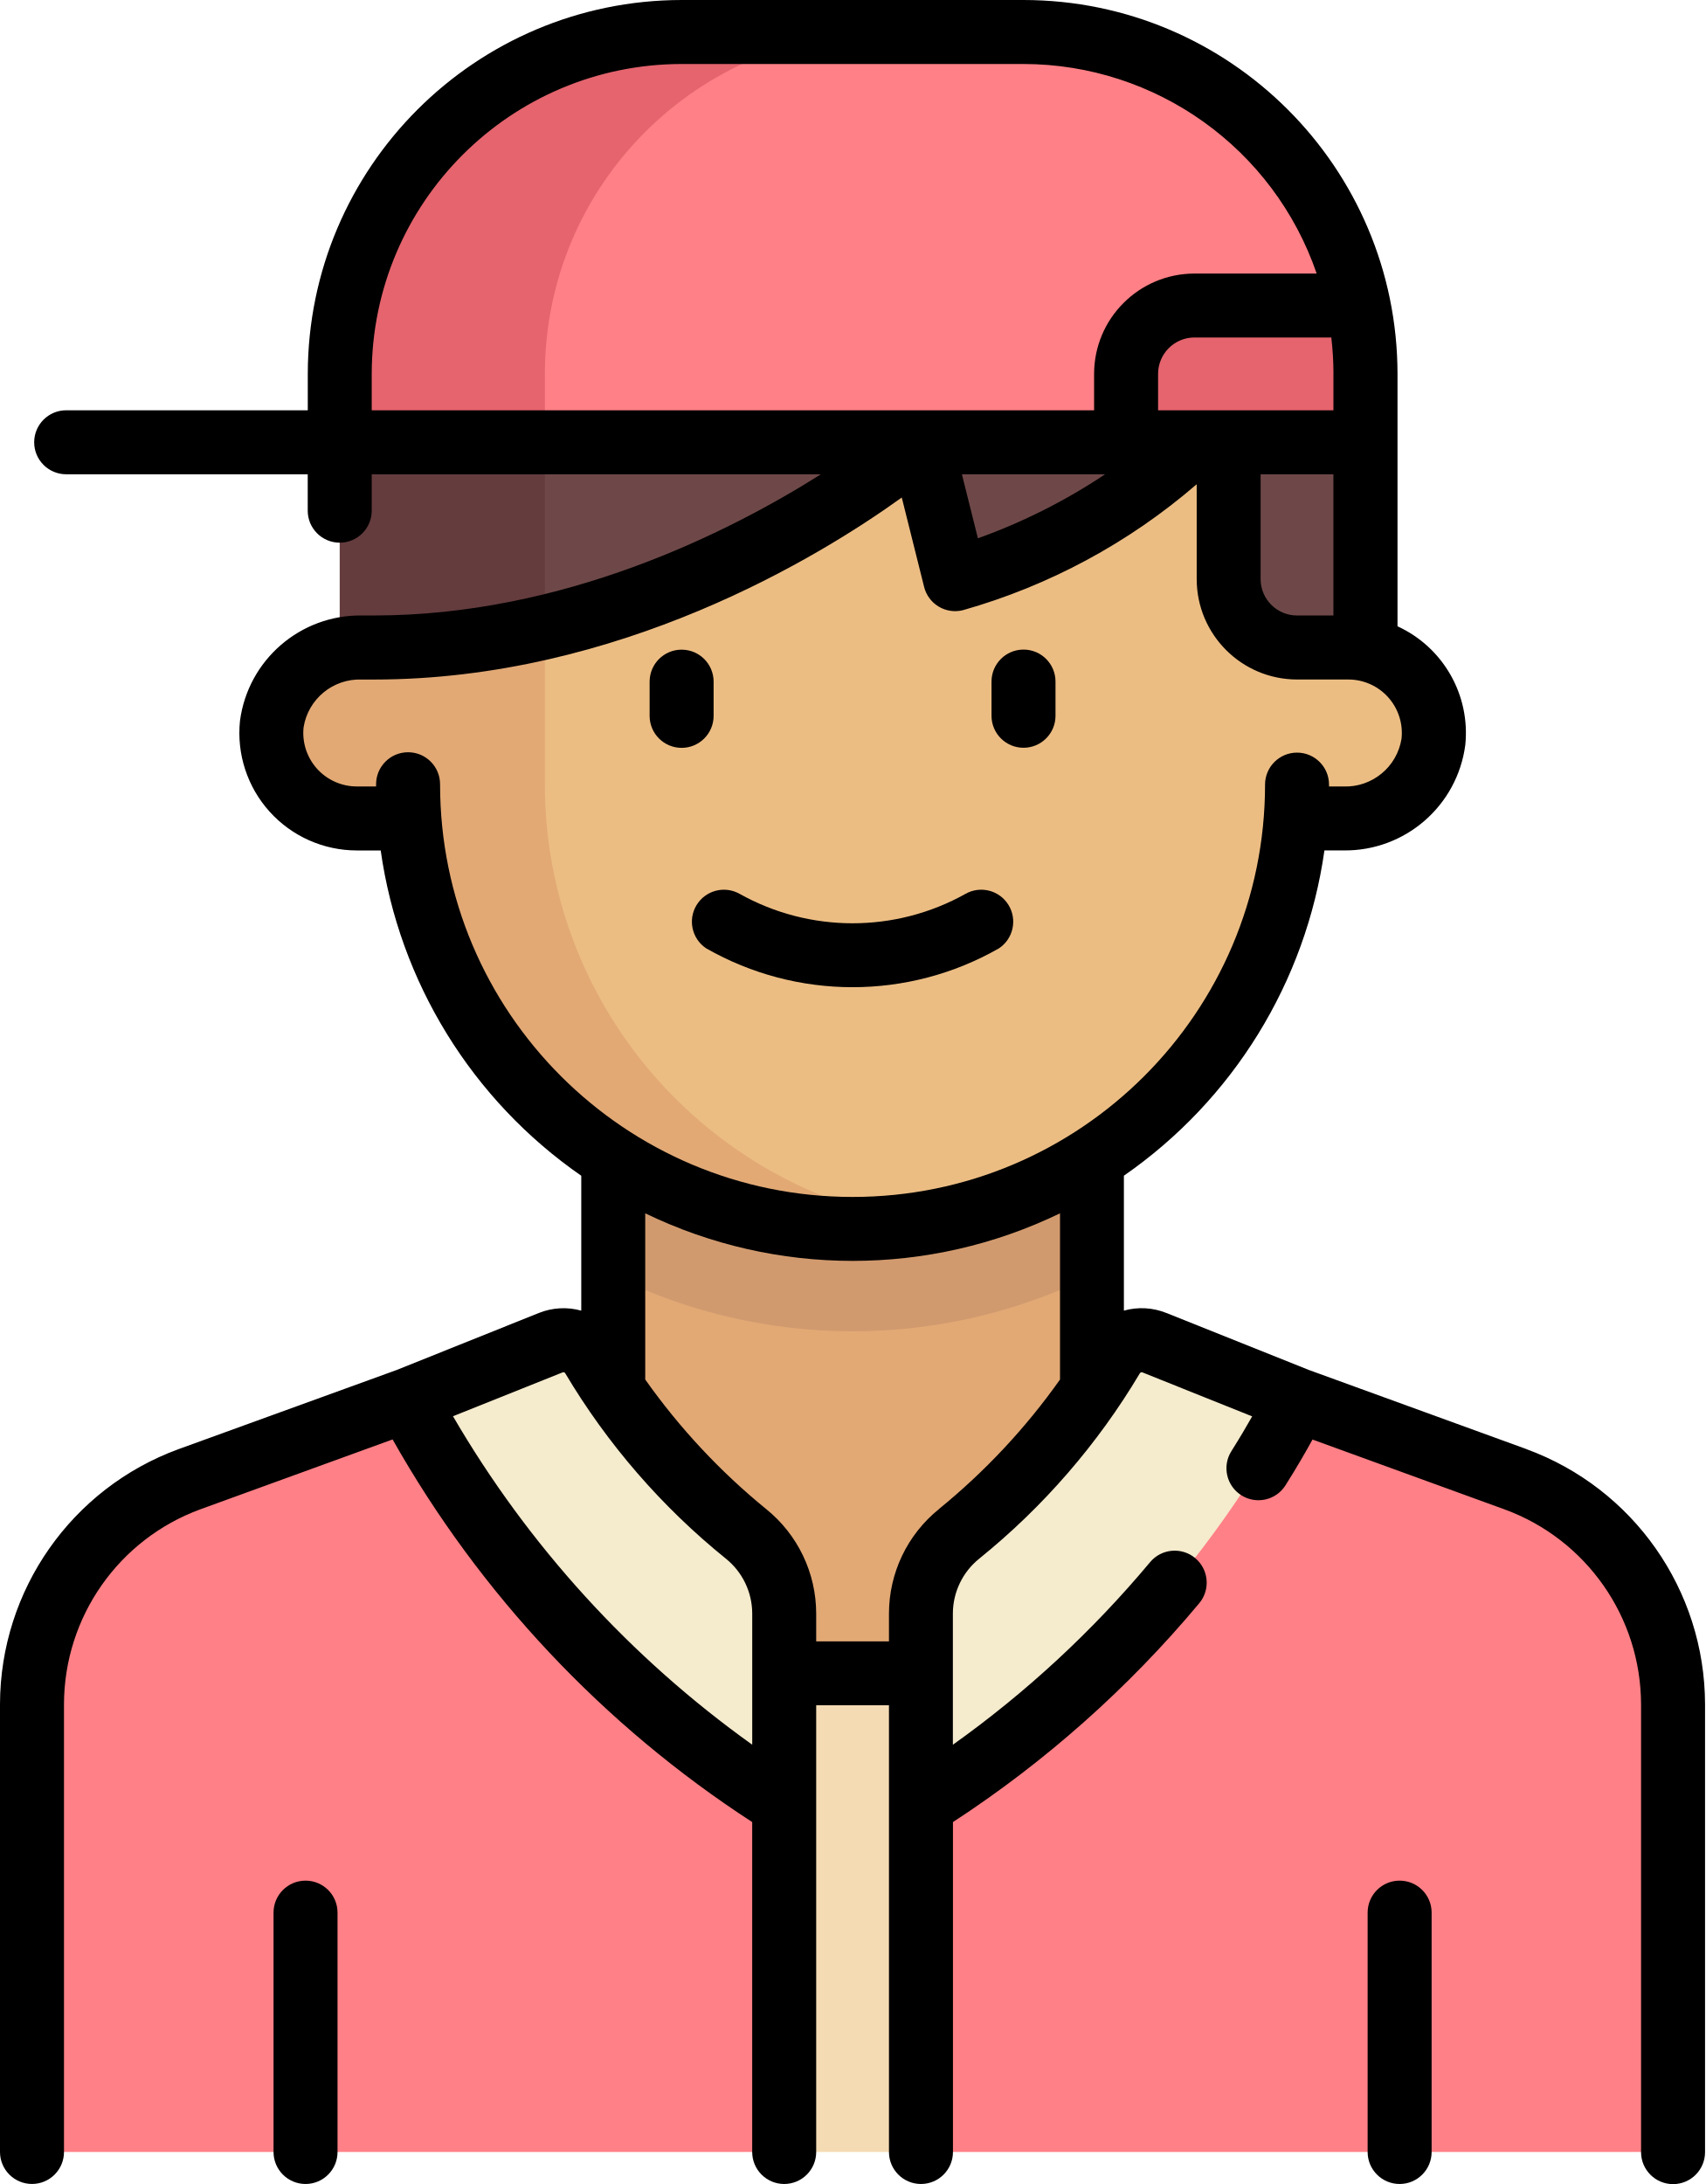
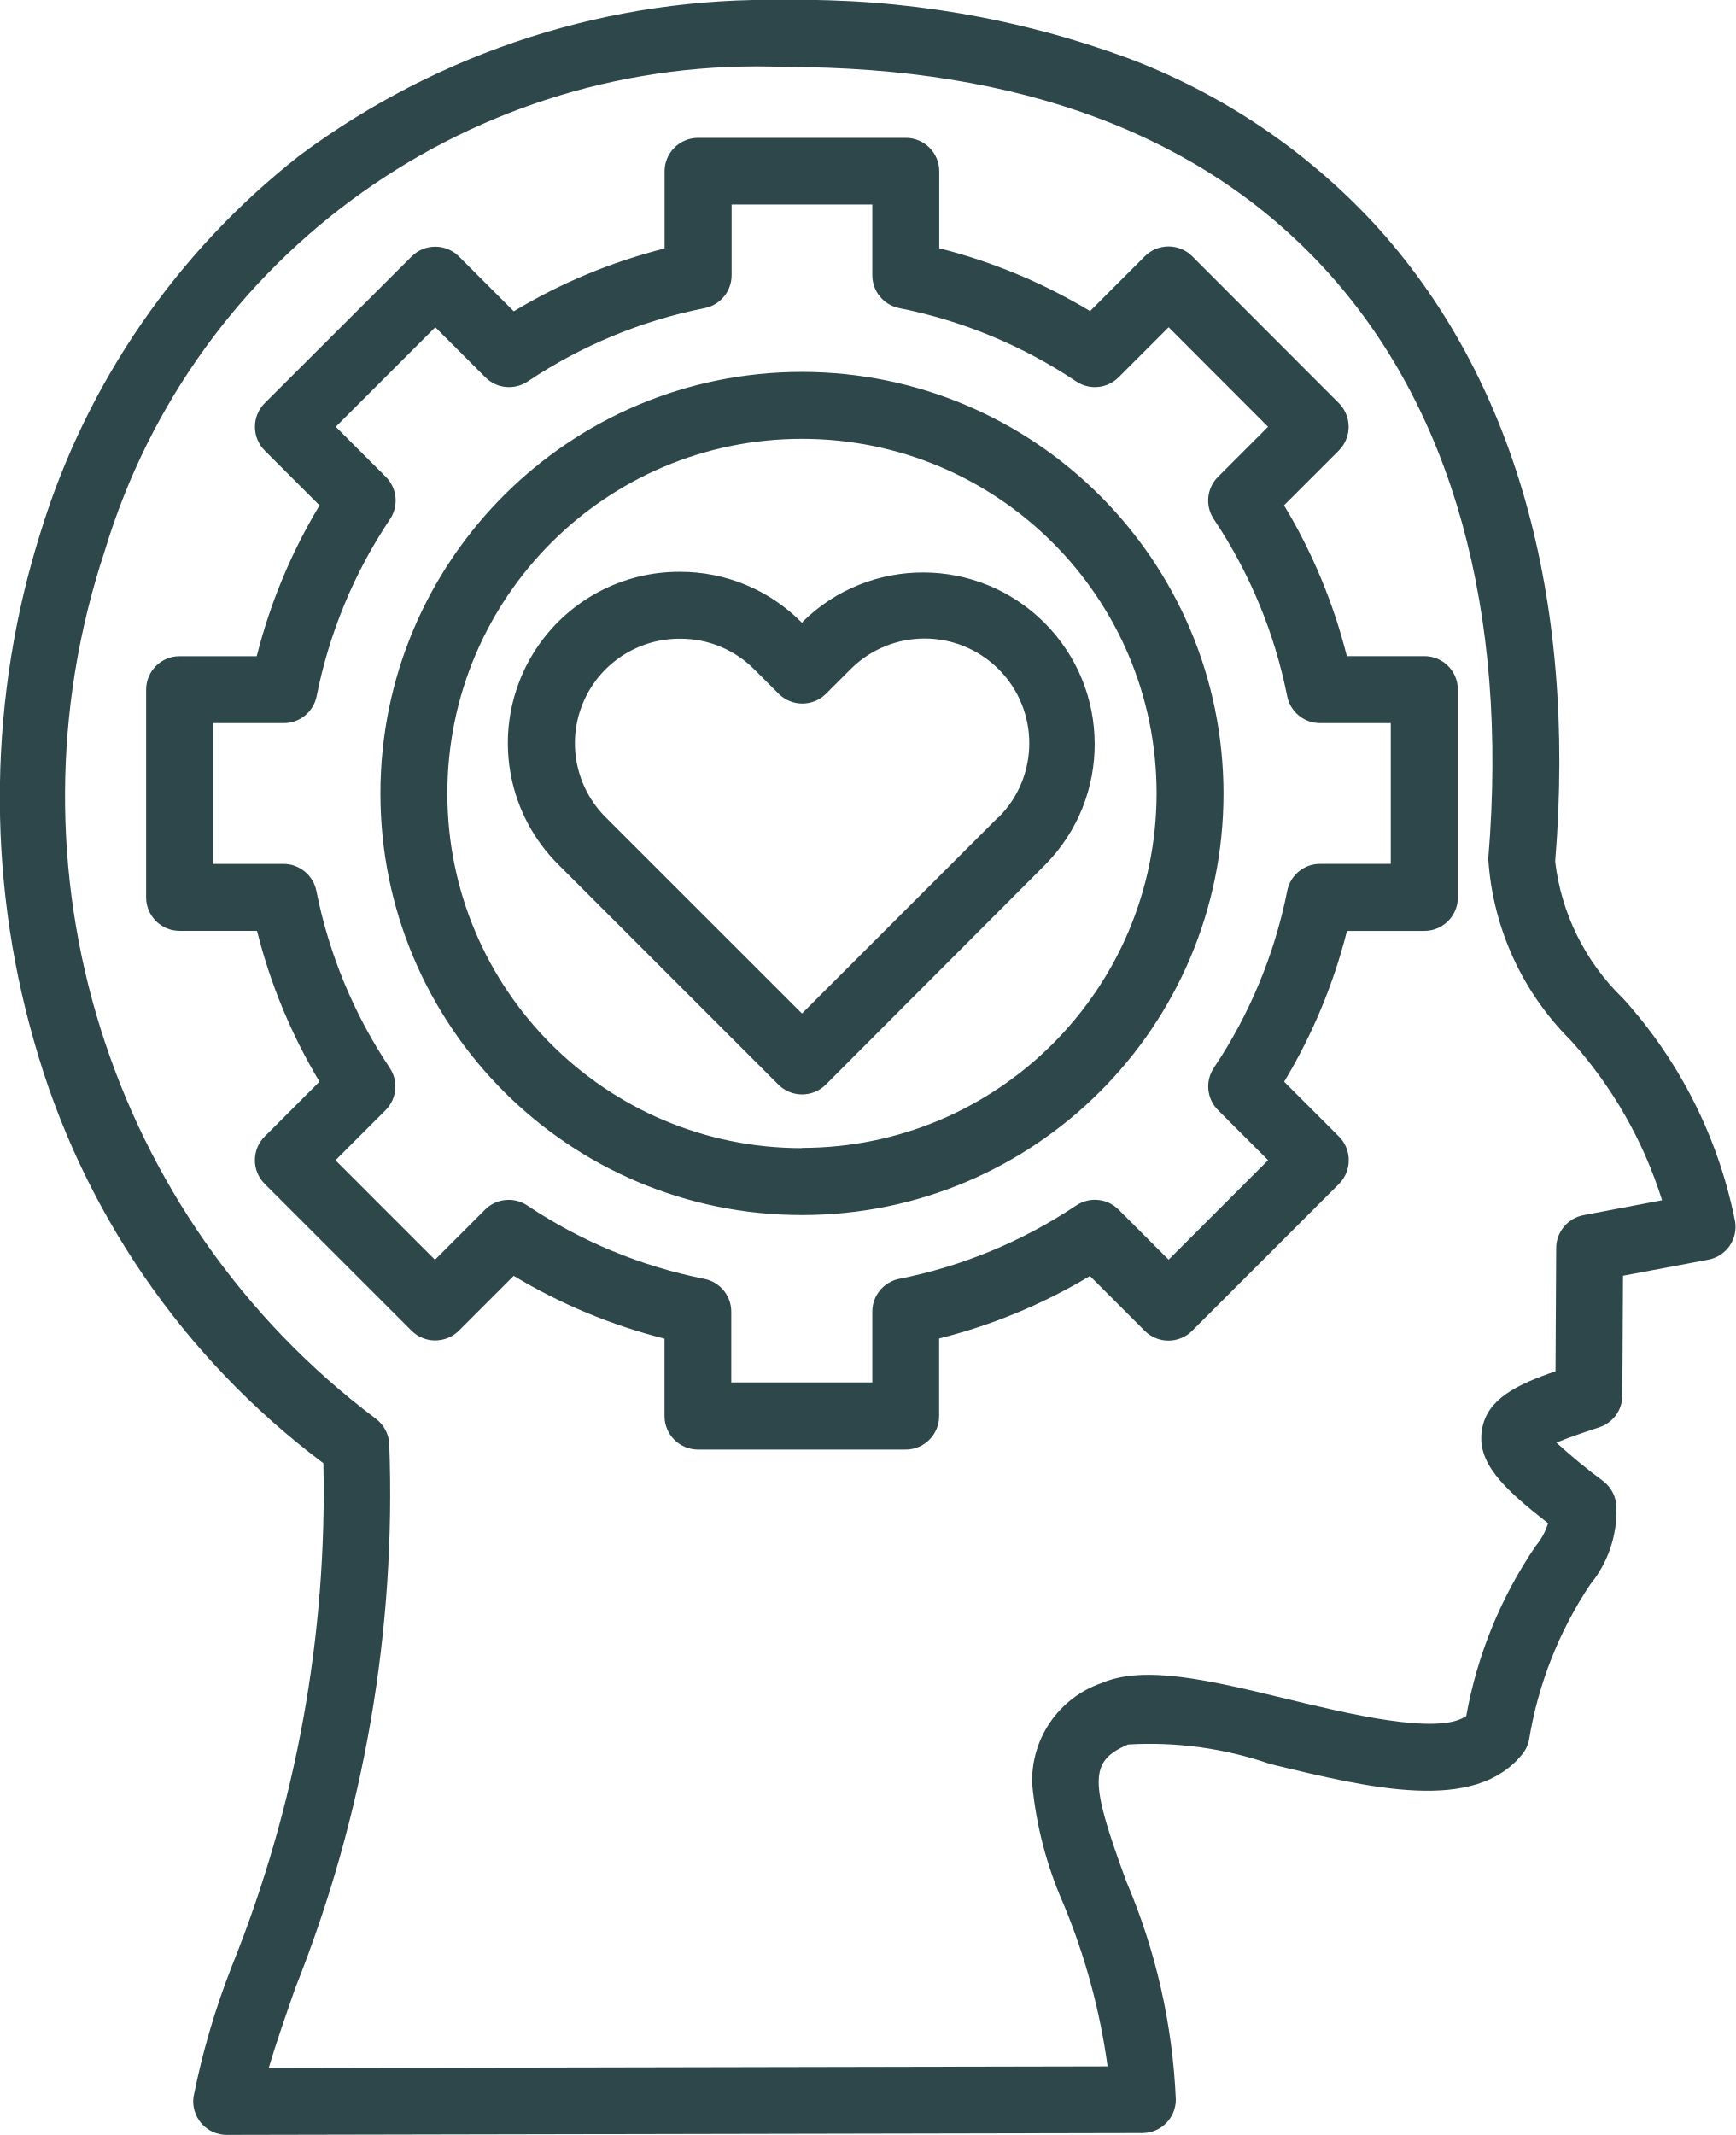
- <svg xmlns="http://www.w3.org/2000/svg" width="62.487" height="80.028" viewBox="0 0 62.487 80.028">
-   <g id="adolescente" transform="translate(-56.113)">
-     <g id="Group_1143168" data-name="Group 1143168" transform="translate(57.285 1.172)">
-       <path id="Path_903794" data-name="Path 903794" d="M199.887,256h17.541v22.553H199.887Z" transform="translate(-178.587 -217.159)" fill="#e2a975" />
-       <path id="Path_903795" data-name="Path 903795" d="M231.453,409.815h-5.012l-2.506-17.541h10.024Z" transform="translate(-198.876 -332.132)" fill="#f4dbb3" />
-       <path id="Path_903796" data-name="Path 903796" d="M77.4,328.145l-8.009,2.912a8.771,8.771,0,0,0-5.773,8.243v16.41H91.178V343.18Z" transform="translate(-63.613 -278.027)" fill="#ff8086" />
-       <path id="Path_903797" data-name="Path 903797" d="M199.887,262.729a19.862,19.862,0,0,0,17.541,0V256H199.887Z" transform="translate(-178.587 -217.159)" fill="#d19a6e" />
-       <path id="Path_903798" data-name="Path 903798" d="M159.194,111.211h-1.879v-7.518H124.738v7.518h-1.253c-1.73,0-3.759,1.4-3.759,3.132a3.132,3.132,0,0,0,3.132,3.132H124.8a16.272,16.272,0,0,0,32.45,0h1.943a3.132,3.132,0,0,0,0-6.265Z" transform="translate(-110.955 -88.658)" fill="#ecbd83" />
-       <path id="Path_903799" data-name="Path 903799" d="M129.75,116.223V103.694h-5.012v7.518h-1.879a3.132,3.132,0,1,0,0,6.265H124.8A16.172,16.172,0,0,0,143.54,132.3,16.278,16.278,0,0,1,129.75,116.223Z" transform="translate(-110.955 -88.659)" fill="#e2a975" />
-       <path id="Path_903800" data-name="Path 903800" d="M151.79,87.661l5.015,9.527a29.236,29.236,0,0,0,13.779-7.021l1.253,5.012s6.265-1.253,10.024-5.012v5.012a2.506,2.506,0,0,0,2.506,2.506h2.506V87.661Z" transform="translate(-138.008 -75.132)" fill="#6e4848" />
-       <path id="Path_903801" data-name="Path 903801" d="M143.276,87.661h-5.012l-2.506,2.506V97.55a24.566,24.566,0,0,0,7.518-.38Z" transform="translate(-124.481 -75.132)" fill="#643c3e" />
-       <path id="Path_903802" data-name="Path 903802" d="M160.818,7.5H148.288a12.529,12.529,0,0,0-12.529,12.529v2.506h37.589V20.029A12.53,12.53,0,0,0,160.818,7.5Z" transform="translate(-124.482 -7.5)" fill="#ff8086" />
-       <path id="Path_903803" data-name="Path 903803" d="M165.573,324.207a3.771,3.771,0,0,0-1.4-2.92,24.438,24.438,0,0,1-5.608-6.468,1.249,1.249,0,0,0-1.548-.533l-5.225,2.09a38.626,38.626,0,0,0,13.782,14.834v-7Z" transform="translate(-138.008 -266.258)" fill="#f5ebcd" />
-       <path id="Path_903804" data-name="Path 903804" d="M155.805,7.5h-7.518a12.529,12.529,0,0,0-12.529,12.529v2.506h7.518V20.029A12.529,12.529,0,0,1,155.805,7.5Z" transform="translate(-124.481 -7.5)" fill="#e5646e" />
-       <path id="Path_903805" data-name="Path 903805" d="M328.649,71.629h-6.013a2.506,2.506,0,0,0-2.506,2.506v2.506H328.9V74.135A12.593,12.593,0,0,0,328.649,71.629Z" transform="translate(-280.035 -61.605)" fill="#e5646e" />
-       <path id="Path_903806" data-name="Path 903806" d="M285.815,328.145l8.009,2.912A8.771,8.771,0,0,1,299.6,339.3v16.41H272.032V343.18Z" transform="translate(-239.455 -278.027)" fill="#ff8086" />
-       <path id="Path_903807" data-name="Path 903807" d="M272.032,324.207a3.77,3.77,0,0,1,1.4-2.92,24.438,24.438,0,0,0,5.608-6.468,1.249,1.249,0,0,1,1.548-.533l5.225,2.09a38.626,38.626,0,0,1-13.782,14.834v-7Z" transform="translate(-239.455 -266.258)" fill="#f5ebcd" />
-     </g>
-     <g id="Group_1143169" data-name="Group 1143169" transform="translate(56.113 0)">
-       <path id="Path_903808" data-name="Path 903808" d="M210.764,154.731v-1.253a1.172,1.172,0,1,0-2.345,0v1.253a1.172,1.172,0,1,0,2.345,0Z" transform="translate(-184.613 -128.5)" />
-       <path id="Path_903809" data-name="Path 903809" d="M289.753,155.9a1.172,1.172,0,0,0,1.172-1.172v-1.253a1.172,1.172,0,1,0-2.345,0v1.253A1.172,1.172,0,0,0,289.753,155.9Z" transform="translate(-252.245 -128.5)" />
-       <path id="Path_903810" data-name="Path 903810" d="M121.414,440.887a1.172,1.172,0,0,0-1.172,1.172v8.771a1.172,1.172,0,0,0,2.345,0v-8.771a1.172,1.172,0,0,0-1.172-1.172Z" transform="translate(-110.218 -371.975)" />
-       <path id="Path_903811" data-name="Path 903811" d="M112.054,53.1l-7.991-2.906-5.208-2.083a2.418,2.418,0,0,0-1.556-.086V43.081a17.486,17.486,0,0,0,7.349-11.919h.7a4.442,4.442,0,0,0,4.462-3.865,4.3,4.3,0,0,0-2.484-4.348V13.7A13.717,13.717,0,0,0,93.621,0H81.092a13.717,13.717,0,0,0-13.7,13.7v1.334H58.538a1.172,1.172,0,1,0,0,2.345H67.39v1.334a1.172,1.172,0,0,0,2.345,0V17.38h16.46c-3.389,2.139-9.422,5.173-16.379,5.173h-.447a4.442,4.442,0,0,0-4.462,3.865,4.305,4.305,0,0,0,4.282,4.745h.875a17.481,17.481,0,0,0,7.35,11.92v4.943a2.418,2.418,0,0,0-1.556.086L70.65,50.2,62.658,53.1a9.973,9.973,0,0,0-6.545,9.344v16.41a1.172,1.172,0,1,0,2.345,0V62.445a7.622,7.622,0,0,1,5-7.141L70.5,52.745A40.406,40.406,0,0,0,83.678,66.766V78.855a1.172,1.172,0,0,0,2.345,0V62.486H88.69V78.855a1.172,1.172,0,0,0,2.345,0V66.766a40.776,40.776,0,0,0,9.025-8.019,1.172,1.172,0,0,0-1.8-1.506,38.624,38.624,0,0,1-7.228,6.691V59.122A2.586,2.586,0,0,1,92,57.112a25.486,25.486,0,0,0,5.882-6.788.077.077,0,0,1,.1-.034L102,51.9c-.2.355-.454.786-.762,1.275a1.172,1.172,0,1,0,1.983,1.251c.423-.671.751-1.24.99-1.677l7.04,2.56a7.622,7.622,0,0,1,5,7.141v16.41a1.172,1.172,0,0,0,2.345,0V62.445a9.974,9.974,0,0,0-6.545-9.344Zm-7.076-39.4v1.334H98.552V13.7a1.335,1.335,0,0,1,1.334-1.334H104.9A11.417,11.417,0,0,1,104.979,13.7ZM96.609,17.38a21.4,21.4,0,0,1-4.66,2.345l-.586-2.345Zm5.7,0h2.668v5.173h-1.334a1.335,1.335,0,0,1-1.334-1.334ZM69.735,13.7A11.37,11.37,0,0,1,81.092,2.345h12.53a11.375,11.375,0,0,1,10.742,7.679H99.886A3.682,3.682,0,0,0,96.207,13.7v1.334H69.735ZM72.24,28.737a1.172,1.172,0,0,0-2.345,0v.081h-.707a1.961,1.961,0,0,1-1.95-2.166A2.08,2.08,0,0,1,69.368,24.9h.447c8.982,0,16.327-4.5,19.344-6.67l.819,3.276a1.171,1.171,0,0,0,1.422.853,22.452,22.452,0,0,0,8.567-4.615v3.477a3.682,3.682,0,0,0,3.678,3.678h1.879a1.96,1.96,0,0,1,1.95,2.166,2.08,2.08,0,0,1-2.129,1.754h-.529v-.069a1.172,1.172,0,0,0-1.172-1.172h0a1.172,1.172,0,0,0-1.172,1.171,15.116,15.116,0,0,1-30.232-.011Zm.473,23.158,4.015-1.606a.077.077,0,0,1,.1.034,25.484,25.484,0,0,0,5.882,6.788,2.586,2.586,0,0,1,.969,2.01v4.81A38.768,38.768,0,0,1,72.713,51.895Zm17.812,3.4a4.921,4.921,0,0,0-1.835,3.83v1.02H86.023v-1.02a4.922,4.922,0,0,0-1.835-3.83,23.959,23.959,0,0,1-4.43-4.746v-6.09a17.436,17.436,0,0,0,15.2,0v6.091A23.967,23.967,0,0,1,90.525,55.292Z" transform="translate(-56.113 0)" />
-       <path id="Path_903812" data-name="Path 903812" d="M377.93,440.887a1.172,1.172,0,0,0-1.172,1.172v8.771a1.172,1.172,0,0,0,2.345,0v-8.771A1.172,1.172,0,0,0,377.93,440.887Z" transform="translate(-326.64 -371.975)" />
-       <path id="Path_903813" data-name="Path 903813" d="M229.37,210.592a1.172,1.172,0,0,0-1.219-2,8.481,8.481,0,0,1-8.29,0,1.172,1.172,0,0,0-1.219,2,10.816,10.816,0,0,0,10.728,0Z" transform="translate(-192.763 -175.842)" />
-     </g>
-   </g>
+ <svg xmlns="http://www.w3.org/2000/svg" width="30.393" height="37.384" viewBox="0 0 30.393 37.384">
+   <path id="stress-management_16137851" d="M79.078,22.385a8.182,8.182,0,0,0-1.959-3.9,3.978,3.978,0,0,1-1.191-2.4c.379-4.643-.721-8.51-3.184-11.184A11.325,11.325,0,0,0,68.46,2.023,16.611,16.611,0,0,0,62.447,1a13.772,13.772,0,0,0-8.5,2.718,13.35,13.35,0,0,0-4.533,6.572,15.491,15.491,0,0,0-.127,8.931,13.953,13.953,0,0,0,5.07,7.4,22.234,22.234,0,0,1-1.6,8.8,13.373,13.373,0,0,0-.674,2.294.586.586,0,0,0,.581.667h0l16.036-.032a.586.586,0,0,0,.585-.586,10.915,10.915,0,0,0-.866-3.818c-.653-1.77-.649-2.107.028-2.4a6.468,6.468,0,0,1,2.492.342c1.759.427,3.578.868,4.415-.174a.58.58,0,0,0,.114-.234,6.9,6.9,0,0,1,1.075-2.737A2.022,2.022,0,0,0,77,27.4a.586.586,0,0,0-.231-.466,9.974,9.974,0,0,1-.82-.674c.241-.1.6-.219.749-.267a.586.586,0,0,0,.406-.555l.012-2.1,1.492-.281a.585.585,0,0,0,.47-.674Zm-2.654-.107a.588.588,0,0,0-.478.573l-.012,2.16c-.667.229-1.2.482-1.287,1.019-.1.571.361,1.023,1.157,1.642a1.155,1.155,0,0,1-.218.4,7.689,7.689,0,0,0-1.215,2.975c-.486.345-2.077-.041-3.149-.3-1.336-.324-2.49-.6-3.239-.276a1.805,1.805,0,0,0-1.213,1.773,6.813,6.813,0,0,0,.555,2.111,11.405,11.405,0,0,1,.765,2.827L53.4,37.211c.117-.4.284-.88.465-1.4a23.352,23.352,0,0,0,1.645-9.535.586.586,0,0,0-.244-.441,13.636,13.636,0,0,1-4.738-15.188A11.926,11.926,0,0,1,62.447,2.173c4.109,0,7.283,1.185,9.436,3.524,2.239,2.431,3.233,6,2.875,10.319q0,.024,0,.048A4.931,4.931,0,0,0,76.2,19.216a7.555,7.555,0,0,1,1.6,2.8Zm-2.788-9.789H72.28a9.714,9.714,0,0,0-1.1-2.641l.96-.96a.587.587,0,0,0,0-.829L69.572,5.487a.588.588,0,0,0-.83,0l-.959.96a9.733,9.733,0,0,0-2.641-1.1V4a.586.586,0,0,0-.586-.586H60.919A.586.586,0,0,0,60.332,4V5.351a9.714,9.714,0,0,0-2.641,1.1l-.96-.96a.587.587,0,0,0-.829,0L53.33,8.059a.588.588,0,0,0,0,.83l.96.96a9.733,9.733,0,0,0-1.1,2.641H51.839a.586.586,0,0,0-.586.586v3.637a.586.586,0,0,0,.586.586h1.356a9.735,9.735,0,0,0,1.094,2.641l-.96.96a.587.587,0,0,0,0,.829L55.9,24.3a.588.588,0,0,0,.83,0l.96-.96a9.733,9.733,0,0,0,2.641,1.1v1.356a.586.586,0,0,0,.586.586h3.637a.586.586,0,0,0,.586-.586V24.437a9.736,9.736,0,0,0,2.641-1.094l.96.96a.587.587,0,0,0,.829,0l2.572-2.572a.588.588,0,0,0,0-.83l-.96-.96a9.733,9.733,0,0,0,1.1-2.641h1.356a.586.586,0,0,0,.586-.586V13.076A.586.586,0,0,0,73.636,12.489Zm-.586,3.637H71.811a.586.586,0,0,0-.575.472,8.576,8.576,0,0,1-1.285,3.1.586.586,0,0,0,.073.74l.877.877-1.742,1.742-.877-.877a.586.586,0,0,0-.74-.073,8.591,8.591,0,0,1-3.1,1.285.587.587,0,0,0-.472.575v1.239H61.5V23.968a.586.586,0,0,0-.472-.575,8.581,8.581,0,0,1-3.1-1.285.586.586,0,0,0-.74.073l-.877.877-1.742-1.742.877-.877a.586.586,0,0,0,.073-.74,8.591,8.591,0,0,1-1.285-3.1.587.587,0,0,0-.575-.472H52.425V13.662h1.239a.586.586,0,0,0,.575-.472,8.576,8.576,0,0,1,1.285-3.1.586.586,0,0,0-.073-.74l-.877-.877L56.317,6.73l.877.877a.586.586,0,0,0,.74.073,8.578,8.578,0,0,1,3.1-1.285.587.587,0,0,0,.472-.575V4.581H63.97V5.82a.586.586,0,0,0,.472.575,8.576,8.576,0,0,1,3.1,1.285.586.586,0,0,0,.74-.073l.877-.877L70.9,8.473l-.877.877a.586.586,0,0,0-.073.74,8.578,8.578,0,0,1,1.285,3.1.587.587,0,0,0,.575.472h1.239v2.464ZM62.738,7.512a7.382,7.382,0,1,0,7.382,7.382,7.391,7.391,0,0,0-7.382-7.382Zm0,13.592a6.21,6.21,0,1,1,6.21-6.21A6.216,6.216,0,0,1,62.738,21.1Zm.016-9.215-.016.016-.016-.016a2.986,2.986,0,0,0-2.124-.877h0a3,3,0,0,0-2.125,5.128l3.852,3.852a.588.588,0,0,0,.83,0L67,16.139a3.006,3.006,0,0,0-4.251-4.251Zm3.421,3.421-3.437,3.437L59.3,15.31a1.83,1.83,0,0,1,1.3-3.126h0a1.819,1.819,0,0,1,1.3.534l.43.43a.587.587,0,0,0,.829,0l.43-.43a1.833,1.833,0,0,1,2.593,2.592Z" transform="translate(-48.694 -1)" fill="#2e474b" />
</svg>
